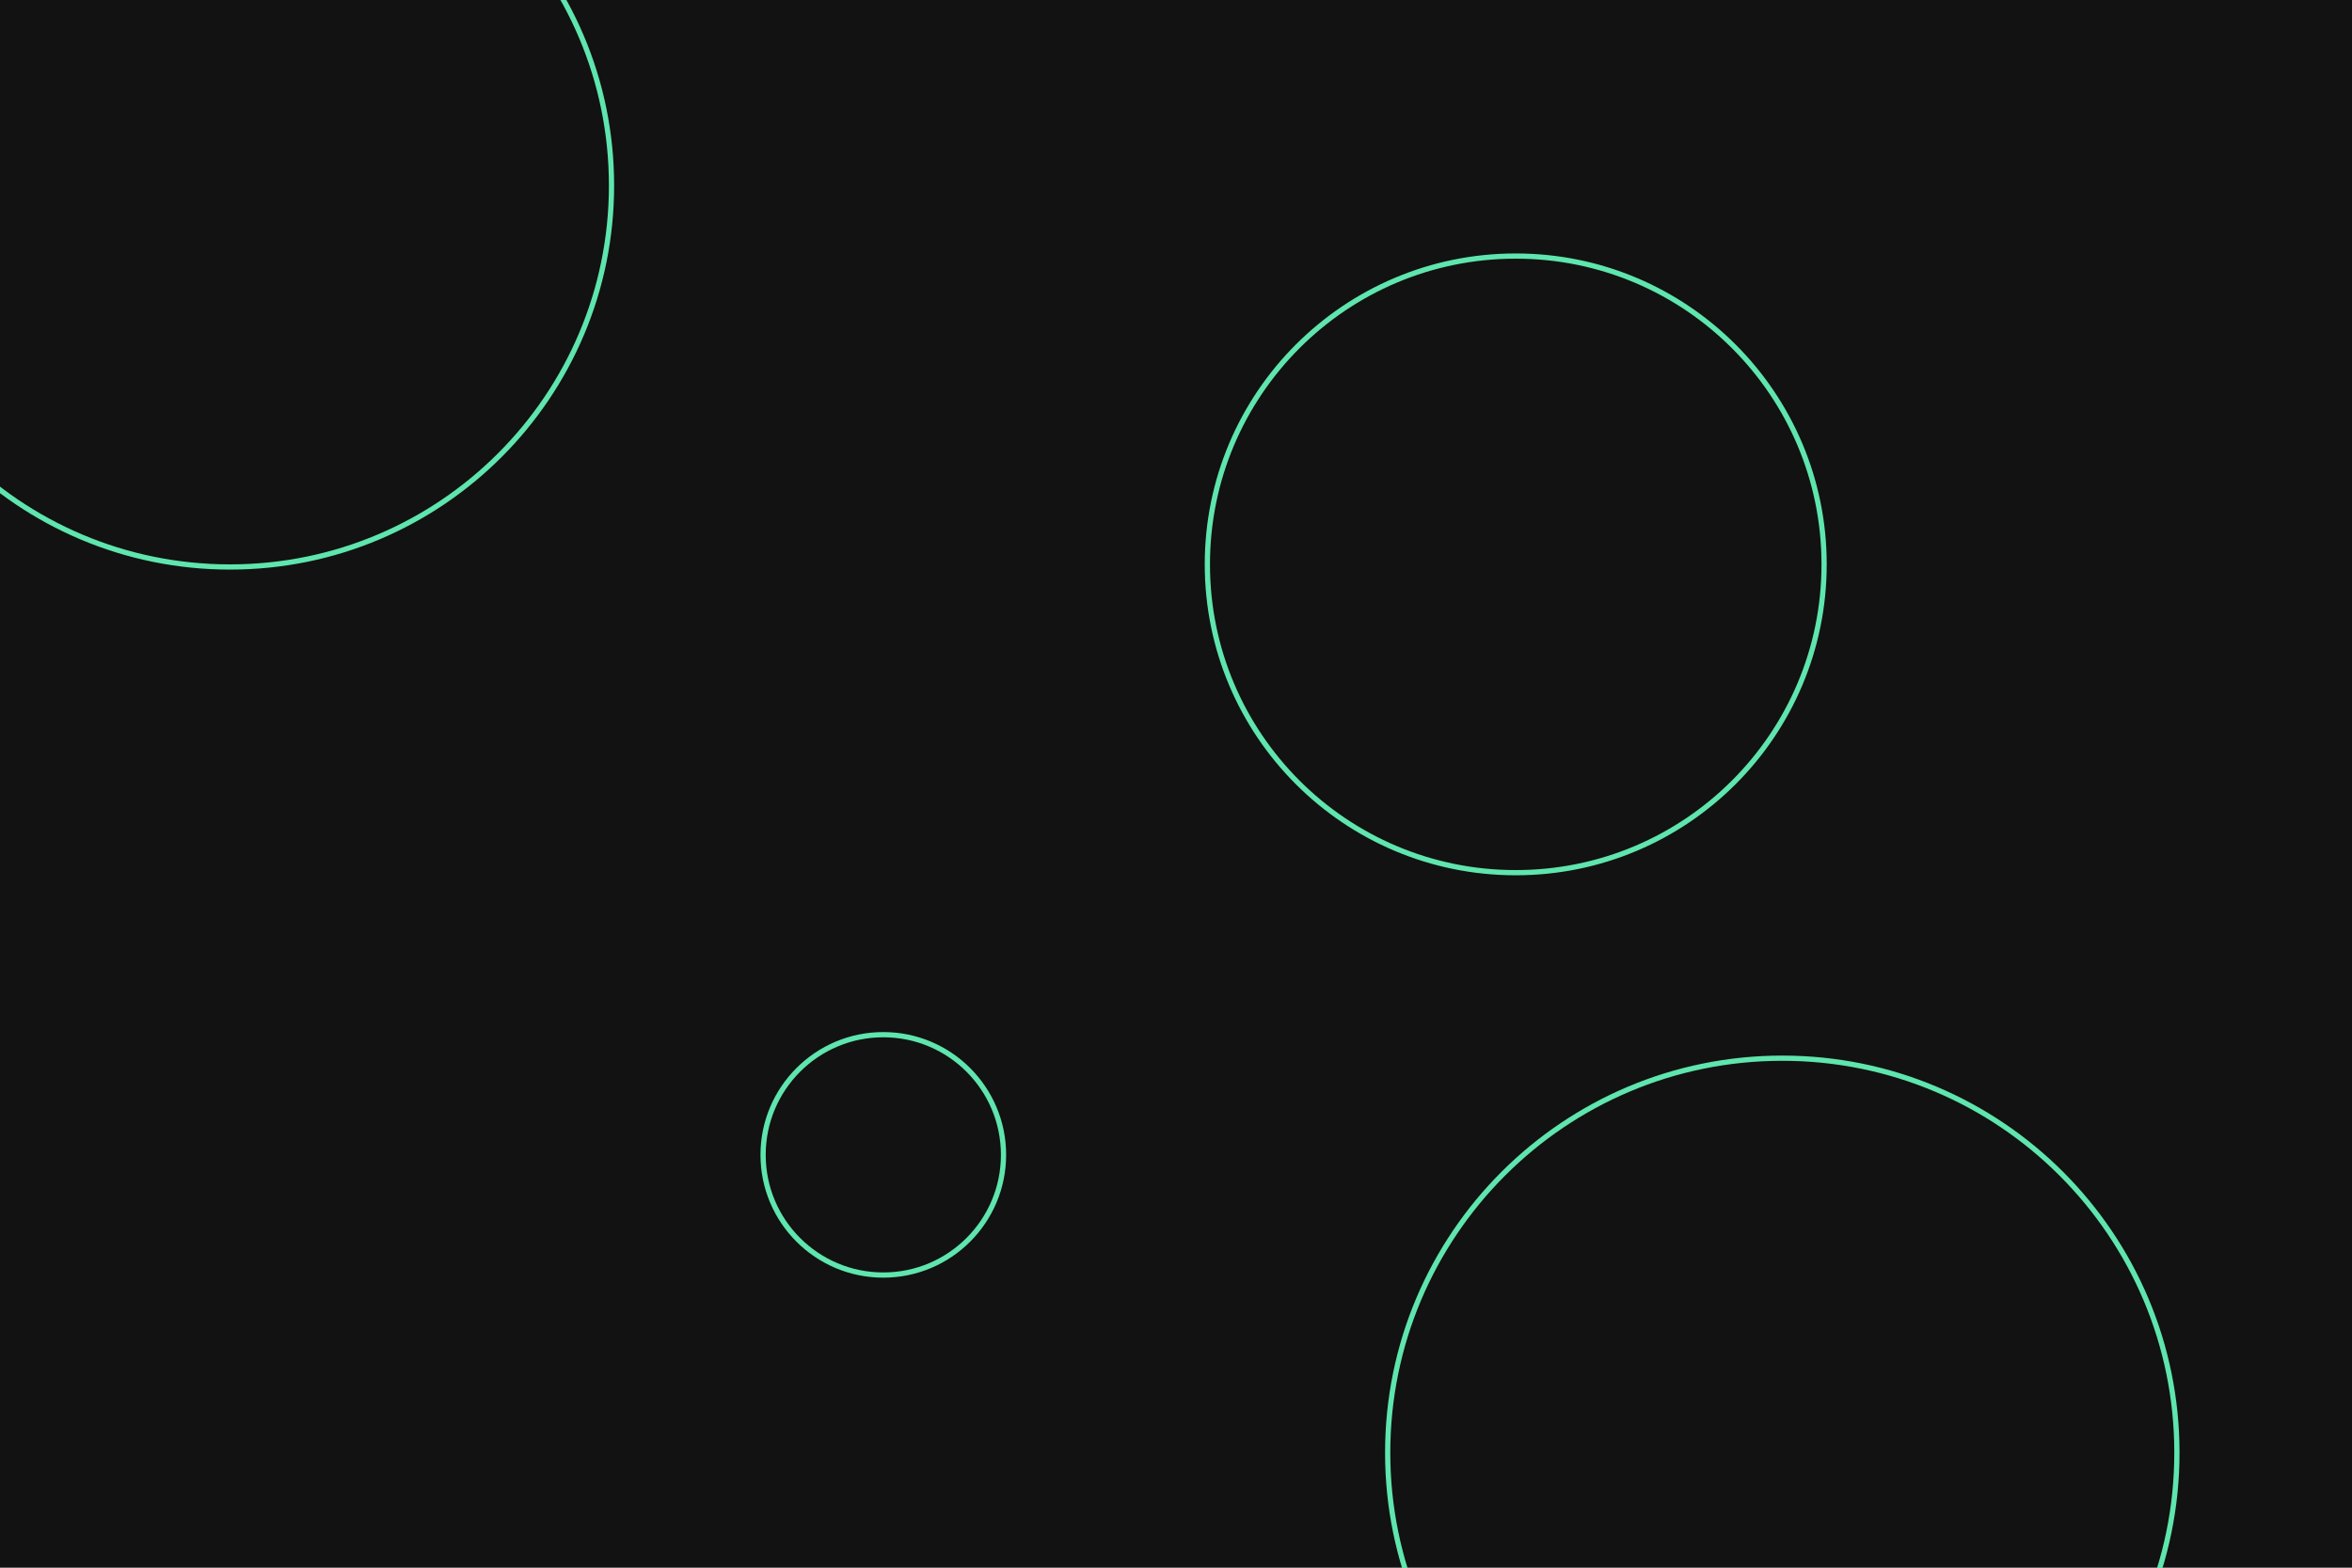
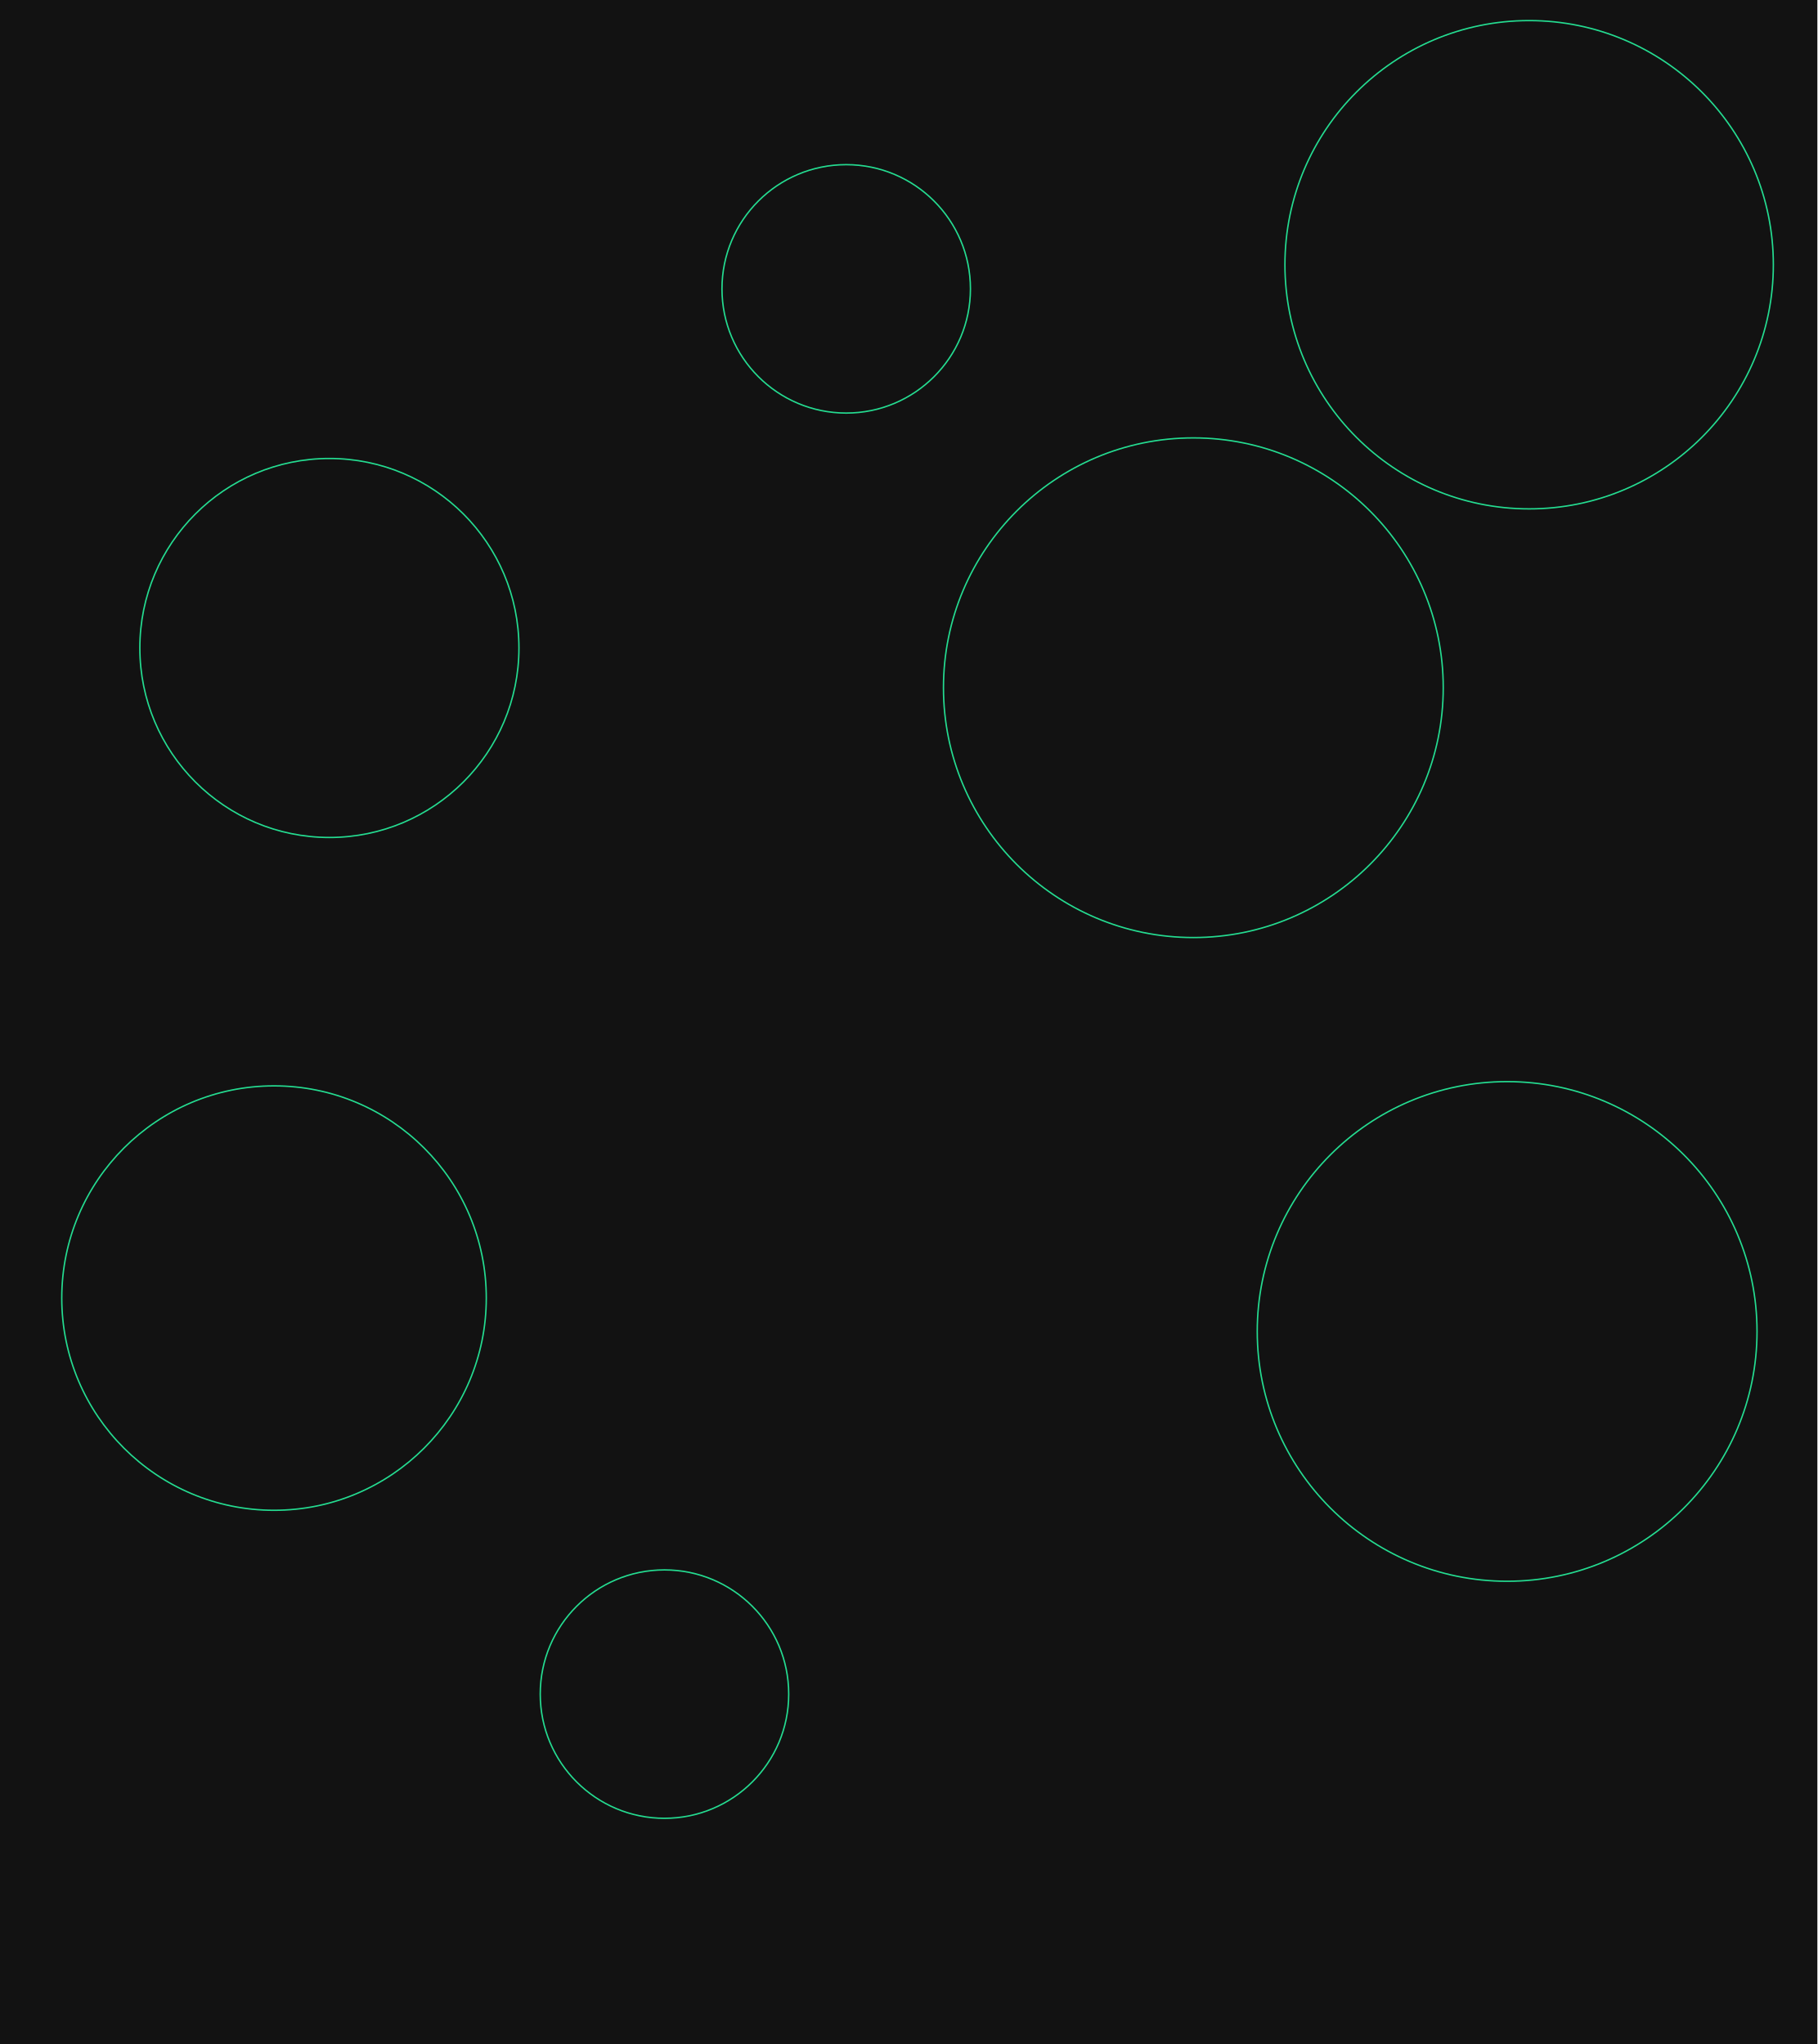
- <svg xmlns="http://www.w3.org/2000/svg" id="visual" viewBox="0 0 900 600" width="900" height="600" version="1.1">
-   <rect x="0" y="0" width="900" height="600" fill="#121212" />
-   <g fill="none" stroke="#5FE5AE" stroke-width="2">
-     <circle r="151" cx="682" cy="556" />
-     <circle r="46" cx="338" cy="442" />
-     <circle r="146" cx="88" cy="71" />
-     <circle r="118" cx="580" cy="216" />
-   </g>
+ <svg xmlns="http://www.w3.org/2000/svg" width="2560" height="2880" viewBox="0 0 2560 2880" fill="none">
+   <path d="M2560 1440H0V2880H2560V1440Z" fill="#121212" />
+   <path d="M2123 2228C2317.4 2228 2475 2070.4 2475 1876C2475 1681.6 2317.4 1524 2123 1524C1928.6 1524 1771 1681.6 1771 1876C1771 2070.4 1928.6 2228 2123 2228Z" stroke="#24DB90" stroke-width="2" />
+   <path d="M936 2562C1032.65 2562 1111 2483.65 1111 2387C1111 2290.35 1032.65 2212 936 2212C839.35 2212 761 2290.35 761 2387C761 2483.65 839.35 2562 936 2562Z" stroke="#24DB90" stroke-width="2" />
+   <path d="M386 2128C551.133 2128 685 1994.13 685 1829C685 1663.87 551.133 1530 386 1530C220.867 1530 87 1663.87 87 1829C87 1994.13 220.867 2128 386 2128Z" stroke="#24DB90" stroke-width="2" />
+   <path d="M2560 0H0V1440H2560V0Z" fill="#121212" />
+   <path d="M1681 1321C1875.4 1321 2033 1163.4 2033 969C2033 774.596 1875.4 617 1681 617C1486.6 617 1329 774.596 1329 969C1329 1163.4 1486.6 1321 1681 1321Z" stroke="#24DB90" stroke-width="2" />
+   <path d="M1192 582C1288.65 582 1367 503.65 1367 407C1367 310.35 1288.65 232 1192 232C1095.35 232 1017 310.35 1017 407C1017 503.65 1095.35 582 1192 582Z" stroke="#24DB90" stroke-width="2" />
+   <path d="M464 1180C611.46 1180 731 1060.46 731 913C731 765.54 611.46 646 464 646C316.54 646 197 765.54 197 913C197 1060.46 316.54 1180 464 1180Z" stroke="#24DB90" stroke-width="2" />
+   <path d="M2154 717C2343.99 717 2498 562.986 2498 373C2498 183.014 2343.99 29 2154 29C1964.01 29 1810 183.014 1810 373C1810 562.986 1964.01 717 2154 717Z" stroke="#24DB90" stroke-width="2" />
</svg>
